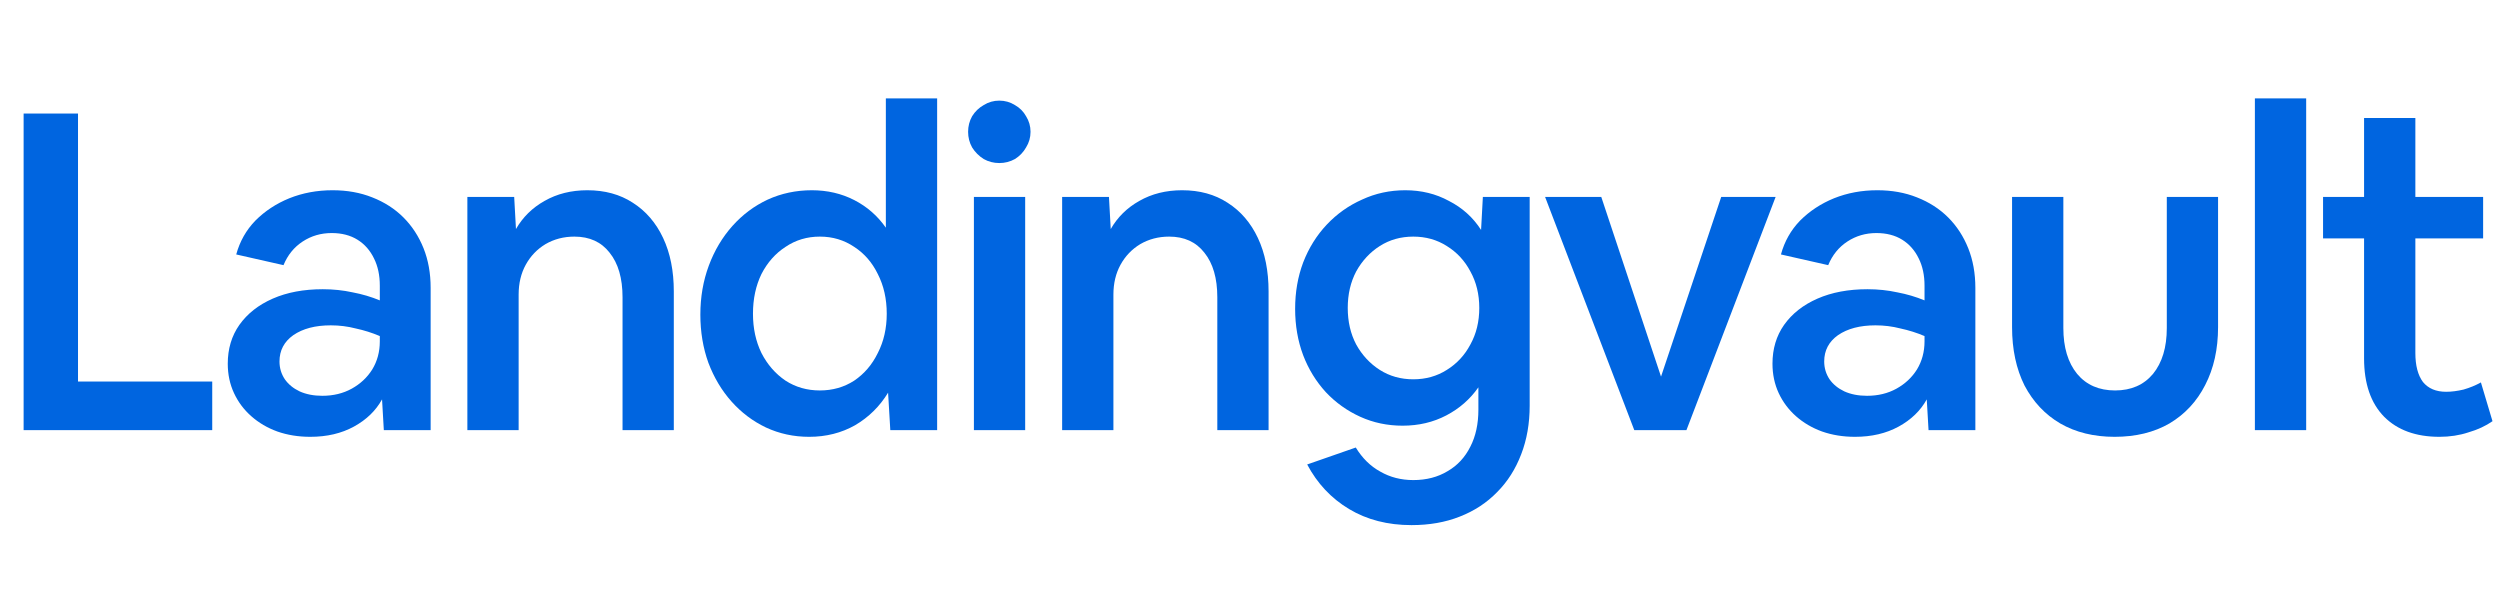
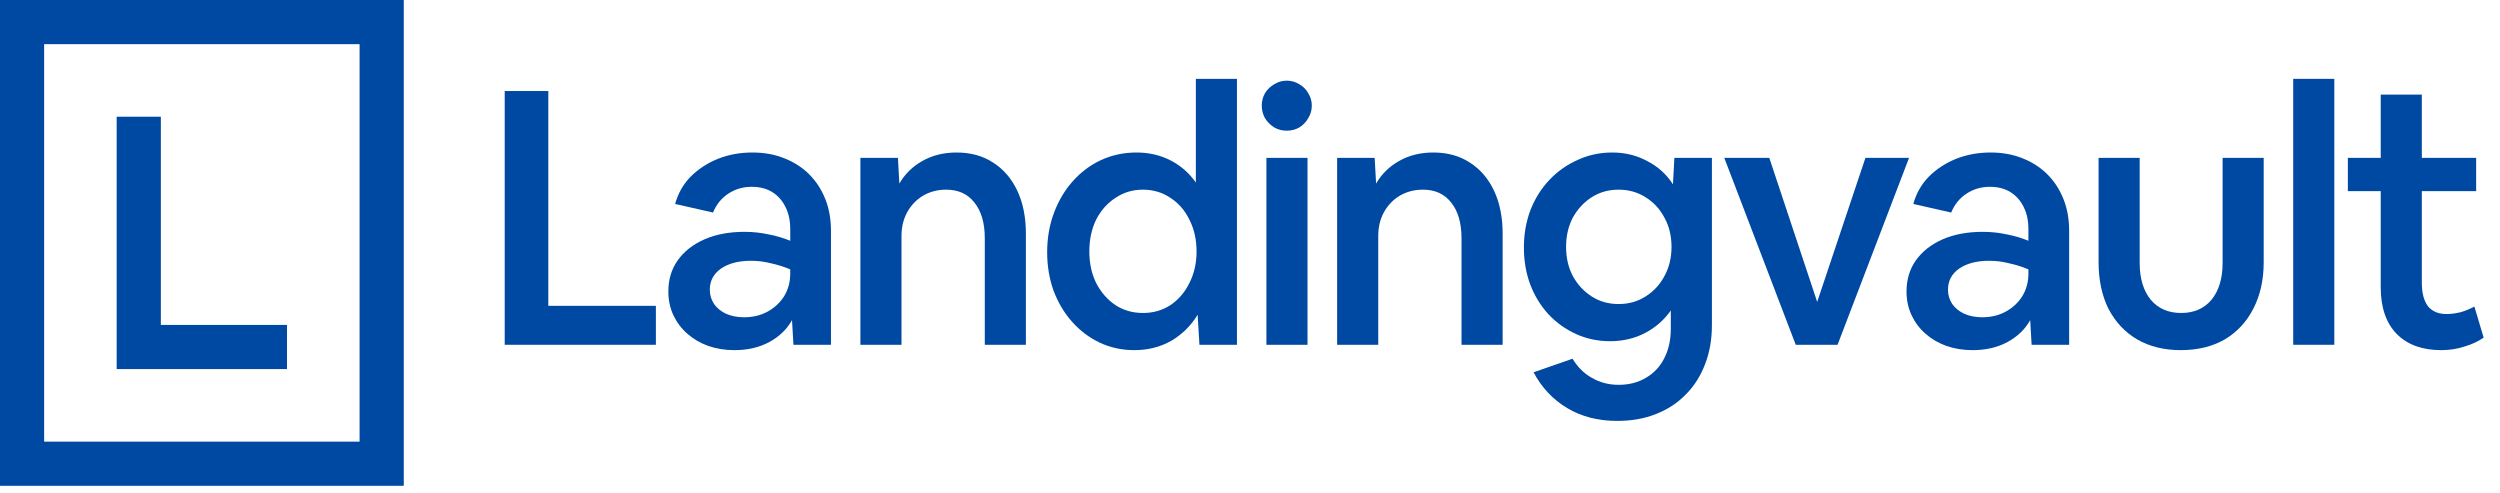
- <svg xmlns="http://www.w3.org/2000/svg" width="132" height="32" viewBox="0 0 132 32" fill="none">
-   <g id="Landingvault logo">
-     <g id="Landingvault">
-       <path d="M1.247 22.711V5.995H4.119V20.145H11.206V22.711H1.247Z" fill="#0065E0" />
-       <path d="M16.382 23.064C15.754 23.064 15.173 22.97 14.639 22.782C14.121 22.593 13.666 22.327 13.274 21.981C12.881 21.636 12.575 21.228 12.356 20.757C12.136 20.286 12.026 19.768 12.026 19.203C12.026 18.418 12.23 17.736 12.638 17.155C13.062 16.558 13.65 16.096 14.404 15.766C15.157 15.436 16.036 15.271 17.041 15.271C17.59 15.271 18.116 15.326 18.618 15.436C19.12 15.53 19.599 15.672 20.054 15.86V15.083C20.054 14.534 19.952 14.055 19.748 13.647C19.544 13.223 19.254 12.893 18.877 12.658C18.5 12.423 18.045 12.305 17.512 12.305C16.947 12.305 16.436 12.454 15.981 12.752C15.526 13.05 15.189 13.466 14.969 14L12.473 13.435C12.662 12.744 12.999 12.148 13.486 11.646C13.988 11.143 14.584 10.751 15.275 10.469C15.981 10.186 16.743 10.045 17.559 10.045C18.328 10.045 19.026 10.17 19.654 10.421C20.298 10.673 20.847 11.026 21.302 11.481C21.757 11.936 22.11 12.478 22.362 13.105C22.613 13.733 22.738 14.432 22.738 15.201V22.711H20.266L20.172 21.087C19.843 21.683 19.348 22.162 18.689 22.523C18.03 22.884 17.261 23.064 16.382 23.064ZM14.757 19.085C14.757 19.431 14.851 19.745 15.04 20.027C15.228 20.294 15.487 20.506 15.816 20.663C16.162 20.82 16.562 20.898 17.017 20.898C17.598 20.898 18.116 20.773 18.571 20.522C19.026 20.27 19.387 19.933 19.654 19.509C19.921 19.07 20.054 18.575 20.054 18.026V17.744C19.646 17.571 19.223 17.437 18.783 17.343C18.359 17.233 17.92 17.178 17.465 17.178C16.648 17.178 15.989 17.351 15.487 17.696C15 18.042 14.757 18.505 14.757 19.085Z" fill="#0065E0" />
-       <path d="M24.677 22.711V10.398H27.149L27.243 12.093C27.604 11.465 28.106 10.971 28.75 10.61C29.409 10.233 30.162 10.045 31.01 10.045C31.936 10.045 32.736 10.264 33.411 10.704C34.102 11.143 34.636 11.764 35.012 12.564C35.389 13.364 35.577 14.306 35.577 15.389V22.711H32.87V15.695C32.87 14.691 32.642 13.906 32.187 13.341C31.748 12.776 31.128 12.493 30.327 12.493C29.762 12.493 29.252 12.627 28.797 12.893C28.357 13.16 28.012 13.521 27.761 13.976C27.51 14.432 27.384 14.957 27.384 15.554V22.711H24.677Z" fill="#0065E0" />
-       <path d="M42.724 23.064C41.907 23.064 41.146 22.899 40.44 22.57C39.749 22.24 39.145 21.785 38.627 21.204C38.109 20.624 37.701 19.941 37.403 19.156C37.12 18.371 36.979 17.524 36.979 16.613C36.979 15.687 37.128 14.824 37.426 14.024C37.724 13.223 38.141 12.525 38.674 11.928C39.208 11.332 39.828 10.869 40.534 10.539C41.256 10.21 42.033 10.045 42.865 10.045C43.681 10.045 44.427 10.217 45.102 10.563C45.776 10.908 46.334 11.395 46.773 12.022V5.195H49.481V22.711H47.008L46.891 20.733C46.451 21.456 45.871 22.028 45.149 22.452C44.427 22.86 43.618 23.064 42.724 23.064ZM43.289 20.616C43.964 20.616 44.568 20.443 45.102 20.098C45.635 19.737 46.051 19.25 46.349 18.638C46.663 18.026 46.82 17.335 46.82 16.566C46.82 15.781 46.663 15.083 46.349 14.471C46.051 13.859 45.635 13.38 45.102 13.035C44.568 12.674 43.964 12.493 43.289 12.493C42.614 12.493 42.009 12.674 41.476 13.035C40.942 13.38 40.518 13.859 40.204 14.471C39.906 15.083 39.757 15.781 39.757 16.566C39.757 17.335 39.906 18.026 40.204 18.638C40.518 19.25 40.942 19.737 41.476 20.098C42.009 20.443 42.614 20.616 43.289 20.616Z" fill="#0065E0" />
-       <path d="M54.412 6.961C54.412 7.259 54.333 7.533 54.176 7.785C54.035 8.036 53.839 8.24 53.588 8.397C53.337 8.538 53.062 8.609 52.764 8.609C52.466 8.609 52.191 8.538 51.94 8.397C51.689 8.24 51.485 8.036 51.328 7.785C51.187 7.533 51.116 7.259 51.116 6.961C51.116 6.662 51.187 6.388 51.328 6.137C51.485 5.885 51.689 5.689 51.94 5.548C52.191 5.391 52.466 5.313 52.764 5.313C53.062 5.313 53.337 5.391 53.588 5.548C53.839 5.689 54.035 5.885 54.176 6.137C54.333 6.388 54.412 6.662 54.412 6.961ZM51.422 22.711V10.398H54.129V22.711H51.422Z" fill="#0065E0" />
-       <path d="M56.081 22.711V10.398H58.553L58.647 12.093C59.008 11.465 59.51 10.971 60.154 10.61C60.813 10.233 61.566 10.045 62.414 10.045C63.34 10.045 64.14 10.264 64.815 10.704C65.506 11.143 66.04 11.764 66.416 12.564C66.793 13.364 66.981 14.306 66.981 15.389V22.711H64.274V15.695C64.274 14.691 64.046 13.906 63.591 13.341C63.151 12.776 62.532 12.493 61.731 12.493C61.166 12.493 60.656 12.627 60.201 12.893C59.761 13.16 59.416 13.521 59.165 13.976C58.914 14.432 58.788 14.957 58.788 15.554V22.711H56.081Z" fill="#0065E0" />
-       <path d="M74.057 22.476C73.256 22.476 72.511 22.319 71.82 22.005C71.13 21.691 70.525 21.259 70.007 20.71C69.49 20.145 69.089 19.494 68.807 18.756C68.524 18.003 68.383 17.186 68.383 16.307C68.383 15.428 68.524 14.612 68.807 13.859C69.105 13.09 69.521 12.423 70.055 11.858C70.588 11.293 71.208 10.853 71.915 10.539C72.621 10.21 73.382 10.045 74.198 10.045C75.046 10.045 75.815 10.233 76.505 10.61C77.212 10.971 77.777 11.481 78.201 12.14L78.295 10.398H80.767V21.416C80.767 22.358 80.618 23.213 80.32 23.983C80.021 24.767 79.597 25.434 79.048 25.984C78.499 26.549 77.84 26.98 77.07 27.279C76.317 27.577 75.469 27.726 74.528 27.726C73.272 27.726 72.173 27.443 71.232 26.878C70.29 26.313 69.552 25.529 69.019 24.524L71.585 23.629C71.93 24.194 72.362 24.618 72.88 24.901C73.398 25.199 73.978 25.348 74.622 25.348C75.313 25.348 75.917 25.191 76.435 24.877C76.953 24.579 77.353 24.147 77.635 23.582C77.918 23.033 78.059 22.382 78.059 21.628V20.451C77.62 21.079 77.055 21.573 76.364 21.934C75.674 22.295 74.904 22.476 74.057 22.476ZM74.622 20.027C75.281 20.027 75.87 19.862 76.388 19.533C76.921 19.203 77.337 18.756 77.635 18.191C77.949 17.626 78.106 16.982 78.106 16.26C78.106 15.538 77.949 14.895 77.635 14.33C77.337 13.765 76.921 13.317 76.388 12.988C75.87 12.658 75.281 12.493 74.622 12.493C73.963 12.493 73.374 12.658 72.856 12.988C72.338 13.317 71.922 13.765 71.608 14.33C71.31 14.895 71.161 15.538 71.161 16.26C71.161 16.982 71.31 17.626 71.608 18.191C71.922 18.756 72.338 19.203 72.856 19.533C73.374 19.862 73.963 20.027 74.622 20.027Z" fill="#0065E0" />
-       <path d="M86.29 22.711L81.581 10.398H84.547L87.702 19.886L90.88 10.398H93.753L89.044 22.711H86.29Z" fill="#0065E0" />
-       <path d="M97.942 23.064C97.314 23.064 96.734 22.97 96.2 22.782C95.682 22.593 95.227 22.327 94.834 21.981C94.442 21.636 94.136 21.228 93.916 20.757C93.697 20.286 93.587 19.768 93.587 19.203C93.587 18.418 93.791 17.736 94.199 17.155C94.623 16.558 95.211 16.096 95.965 15.766C96.718 15.436 97.597 15.271 98.601 15.271C99.151 15.271 99.677 15.326 100.179 15.436C100.681 15.53 101.16 15.672 101.615 15.86V15.083C101.615 14.534 101.513 14.055 101.309 13.647C101.105 13.223 100.814 12.893 100.438 12.658C100.061 12.423 99.606 12.305 99.072 12.305C98.507 12.305 97.997 12.454 97.542 12.752C97.087 13.05 96.749 13.466 96.529 14L94.034 13.435C94.222 12.744 94.56 12.148 95.046 11.646C95.549 11.143 96.145 10.751 96.836 10.469C97.542 10.186 98.303 10.045 99.119 10.045C99.888 10.045 100.587 10.17 101.215 10.421C101.858 10.673 102.408 11.026 102.863 11.481C103.318 11.936 103.671 12.478 103.922 13.105C104.173 13.733 104.299 14.432 104.299 15.201V22.711H101.827L101.733 21.087C101.403 21.683 100.909 22.162 100.249 22.523C99.59 22.884 98.821 23.064 97.942 23.064ZM96.318 19.085C96.318 19.431 96.412 19.745 96.6 20.027C96.788 20.294 97.047 20.506 97.377 20.663C97.722 20.82 98.123 20.898 98.578 20.898C99.159 20.898 99.677 20.773 100.132 20.522C100.587 20.27 100.948 19.933 101.215 19.509C101.481 19.07 101.615 18.575 101.615 18.026V17.744C101.207 17.571 100.783 17.437 100.344 17.343C99.92 17.233 99.48 17.178 99.025 17.178C98.209 17.178 97.55 17.351 97.047 17.696C96.561 18.042 96.318 18.505 96.318 19.085Z" fill="#0065E0" />
-       <path d="M111.652 23.064C110.554 23.064 109.596 22.829 108.78 22.358C107.979 21.887 107.352 21.22 106.896 20.357C106.457 19.478 106.237 18.45 106.237 17.273V10.398H108.945V17.32C108.945 18.34 109.188 19.148 109.675 19.745C110.161 20.325 110.828 20.616 111.676 20.616C112.523 20.616 113.19 20.325 113.677 19.745C114.164 19.148 114.407 18.34 114.407 17.32V10.398H117.114V17.273C117.114 18.434 116.887 19.454 116.432 20.333C115.992 21.197 115.364 21.872 114.548 22.358C113.732 22.829 112.767 23.064 111.652 23.064Z" fill="#0065E0" />
-       <path d="M119.058 22.711V5.195H121.766V22.711H119.058Z" fill="#0065E0" />
-       <path d="M128.802 23.064C127.562 23.064 126.589 22.711 125.883 22.005C125.176 21.283 124.823 20.255 124.823 18.921V12.588H122.657V10.398H124.823V6.231H127.531V10.398H131.109V12.588H127.531V18.638C127.531 19.297 127.664 19.808 127.931 20.169C128.214 20.514 128.622 20.686 129.155 20.686C129.438 20.686 129.744 20.647 130.074 20.569C130.403 20.475 130.709 20.349 130.992 20.192L131.604 22.24C131.243 22.491 130.819 22.688 130.333 22.829C129.862 22.986 129.352 23.064 128.802 23.064Z" fill="#0065E0" />
-     </g>
-   </g>
+ <svg xmlns="http://www.w3.org/2000/svg" width="127" height="25" viewBox="0 0 127 25" fill="none">
+   <path fill-rule="evenodd" clip-rule="evenodd" d="M-0.001 -0H1.12H19.389H20.511V1.122V23.556V24.678H19.389H1.12H-0.001V23.556V1.122V-0ZM2.242 2.243V22.435H18.267V2.243H2.242ZM5.927 5.929H8.171V16.506H14.58V18.749L8.171 18.749H5.927V5.929Z" fill="#0049A3" />
+   <path d="M25.639 17.515V4.624H27.854V15.536H33.319V17.515H25.639Z" fill="#0049A3" />
+   <path d="M37.311 17.787C36.827 17.787 36.379 17.715 35.968 17.569C35.568 17.424 35.217 17.218 34.914 16.952C34.612 16.686 34.376 16.371 34.206 16.008C34.037 15.645 33.952 15.245 33.952 14.81C33.952 14.204 34.109 13.678 34.424 13.23C34.751 12.77 35.205 12.413 35.786 12.159C36.367 11.905 37.045 11.777 37.819 11.777C38.243 11.777 38.649 11.82 39.036 11.905C39.423 11.977 39.792 12.086 40.144 12.231V11.632C40.144 11.209 40.065 10.839 39.907 10.525C39.75 10.198 39.526 9.944 39.236 9.762C38.945 9.58 38.594 9.49 38.183 9.49C37.747 9.49 37.353 9.605 37.002 9.835C36.651 10.065 36.391 10.385 36.222 10.797L34.297 10.361C34.442 9.829 34.703 9.369 35.078 8.981C35.465 8.594 35.925 8.291 36.458 8.073C37.002 7.856 37.59 7.747 38.219 7.747C38.812 7.747 39.351 7.843 39.835 8.037C40.331 8.231 40.755 8.503 41.106 8.854C41.457 9.205 41.729 9.623 41.923 10.107C42.117 10.591 42.213 11.13 42.213 11.723V17.515H40.307L40.234 16.262C39.98 16.722 39.599 17.091 39.09 17.37C38.582 17.648 37.989 17.787 37.311 17.787ZM36.058 14.719C36.058 14.985 36.131 15.227 36.276 15.445C36.421 15.651 36.621 15.814 36.875 15.935C37.142 16.056 37.45 16.117 37.801 16.117C38.249 16.117 38.649 16.02 39 15.826C39.351 15.633 39.629 15.372 39.835 15.046C40.041 14.707 40.144 14.325 40.144 13.902V13.684C39.829 13.551 39.502 13.448 39.163 13.375C38.836 13.29 38.497 13.248 38.146 13.248C37.517 13.248 37.008 13.381 36.621 13.648C36.246 13.914 36.058 14.271 36.058 14.719Z" fill="#0049A3" />
+   <path d="M43.708 17.515V8.019H45.615L45.687 9.326C45.966 8.842 46.353 8.461 46.849 8.182C47.358 7.892 47.939 7.747 48.592 7.747C49.307 7.747 49.924 7.916 50.444 8.255C50.977 8.594 51.389 9.072 51.679 9.689C51.97 10.307 52.115 11.033 52.115 11.868V17.515H50.027V12.104C50.027 11.329 49.851 10.724 49.5 10.289C49.161 9.853 48.683 9.635 48.066 9.635C47.63 9.635 47.237 9.738 46.886 9.944C46.547 10.149 46.281 10.428 46.087 10.779C45.893 11.13 45.796 11.535 45.796 11.995V17.515H43.708Z" fill="#0049A3" />
+   <path d="M57.626 17.787C56.997 17.787 56.41 17.66 55.865 17.406C55.332 17.152 54.866 16.801 54.467 16.353C54.067 15.905 53.753 15.379 53.523 14.773C53.305 14.168 53.196 13.514 53.196 12.812C53.196 12.098 53.311 11.432 53.541 10.815C53.771 10.198 54.092 9.659 54.503 9.199C54.915 8.739 55.393 8.382 55.937 8.128C56.494 7.874 57.093 7.747 57.735 7.747C58.364 7.747 58.939 7.88 59.46 8.146C59.98 8.412 60.41 8.788 60.749 9.272V4.006H62.837V17.515H60.931L60.84 15.99C60.501 16.547 60.053 16.988 59.496 17.315C58.939 17.63 58.316 17.787 57.626 17.787ZM58.062 15.899C58.582 15.899 59.048 15.766 59.46 15.499C59.871 15.221 60.192 14.846 60.422 14.374C60.664 13.902 60.785 13.369 60.785 12.776C60.785 12.171 60.664 11.632 60.422 11.16C60.192 10.688 59.871 10.319 59.46 10.053C59.048 9.774 58.582 9.635 58.062 9.635C57.541 9.635 57.075 9.774 56.664 10.053C56.252 10.319 55.925 10.688 55.683 11.16C55.453 11.632 55.338 12.171 55.338 12.776C55.338 13.369 55.453 13.902 55.683 14.374C55.925 14.846 56.252 15.221 56.664 15.499C57.075 15.766 57.541 15.899 58.062 15.899Z" fill="#0049A3" />
+   <path d="M66.64 5.368C66.64 5.598 66.579 5.81 66.458 6.004C66.35 6.197 66.198 6.355 66.004 6.476C65.811 6.585 65.599 6.639 65.369 6.639C65.139 6.639 64.927 6.585 64.734 6.476C64.54 6.355 64.382 6.197 64.261 6.004C64.153 5.81 64.098 5.598 64.098 5.368C64.098 5.138 64.153 4.926 64.261 4.733C64.382 4.539 64.54 4.388 64.734 4.279C64.927 4.158 65.139 4.097 65.369 4.097C65.599 4.097 65.811 4.158 66.004 4.279C66.198 4.388 66.35 4.539 66.458 4.733C66.579 4.926 66.64 5.138 66.64 5.368ZM64.334 17.515V8.019H66.422V17.515H64.334Z" fill="#0049A3" />
+   <path d="M67.927 17.515V8.019H69.833L69.906 9.326C70.184 8.842 70.572 8.461 71.068 8.182C71.576 7.892 72.157 7.747 72.811 7.747C73.525 7.747 74.142 7.916 74.663 8.255C75.196 8.594 75.607 9.072 75.898 9.689C76.188 10.307 76.334 11.033 76.334 11.868V17.515H74.245V12.104C74.245 11.329 74.07 10.724 73.719 10.289C73.38 9.853 72.902 9.635 72.284 9.635C71.849 9.635 71.455 9.738 71.104 9.944C70.765 10.149 70.499 10.428 70.305 10.779C70.112 11.13 70.015 11.535 70.015 11.995V17.515H67.927Z" fill="#0049A3" />
+   <path d="M81.79 17.333C81.173 17.333 80.598 17.212 80.065 16.97C79.533 16.728 79.067 16.395 78.667 15.972C78.268 15.536 77.959 15.034 77.741 14.465C77.523 13.884 77.414 13.254 77.414 12.576C77.414 11.898 77.523 11.269 77.741 10.688C77.971 10.095 78.292 9.58 78.704 9.145C79.115 8.709 79.593 8.37 80.138 8.128C80.683 7.874 81.27 7.747 81.899 7.747C82.553 7.747 83.146 7.892 83.678 8.182C84.223 8.461 84.659 8.854 84.986 9.363L85.058 8.019H86.965V16.516C86.965 17.243 86.85 17.902 86.62 18.495C86.39 19.101 86.063 19.615 85.639 20.039C85.216 20.474 84.707 20.807 84.114 21.037C83.533 21.267 82.88 21.382 82.153 21.382C81.185 21.382 80.338 21.164 79.611 20.729C78.885 20.293 78.316 19.688 77.905 18.913L79.884 18.223C80.15 18.659 80.483 18.986 80.882 19.203C81.282 19.433 81.73 19.549 82.226 19.549C82.758 19.549 83.225 19.427 83.624 19.185C84.023 18.955 84.332 18.622 84.55 18.187C84.768 17.763 84.877 17.261 84.877 16.68V15.772C84.538 16.256 84.102 16.637 83.57 16.916C83.037 17.194 82.444 17.333 81.79 17.333ZM82.226 15.445C82.734 15.445 83.188 15.318 83.588 15.064C83.999 14.81 84.32 14.465 84.55 14.029C84.792 13.593 84.913 13.097 84.913 12.54C84.913 11.983 84.792 11.487 84.55 11.051C84.32 10.615 83.999 10.27 83.588 10.016C83.188 9.762 82.734 9.635 82.226 9.635C81.718 9.635 81.264 9.762 80.864 10.016C80.465 10.27 80.144 10.615 79.902 11.051C79.672 11.487 79.557 11.983 79.557 12.54C79.557 13.097 79.672 13.593 79.902 14.029C80.144 14.465 80.465 14.81 80.864 15.064C81.264 15.318 81.718 15.445 82.226 15.445Z" fill="#0049A3" />
+   <path d="M91.224 17.515L87.593 8.019H89.88L92.313 15.336L94.764 8.019H96.98L93.348 17.515H91.224Z" fill="#0049A3" />
+   <path d="M100.21 17.787C99.726 17.787 99.278 17.715 98.867 17.569C98.467 17.424 98.116 17.218 97.814 16.952C97.511 16.686 97.275 16.371 97.106 16.008C96.936 15.645 96.851 15.245 96.851 14.81C96.851 14.204 97.009 13.678 97.323 13.23C97.65 12.77 98.104 12.413 98.685 12.159C99.266 11.905 99.944 11.777 100.719 11.777C101.142 11.777 101.548 11.82 101.935 11.905C102.323 11.977 102.692 12.086 103.043 12.231V11.632C103.043 11.209 102.964 10.839 102.807 10.525C102.649 10.198 102.425 9.944 102.135 9.762C101.844 9.58 101.493 9.49 101.082 9.49C100.646 9.49 100.253 9.605 99.902 9.835C99.551 10.065 99.29 10.385 99.121 10.797L97.196 10.361C97.342 9.829 97.602 9.369 97.977 8.981C98.364 8.594 98.824 8.291 99.357 8.073C99.902 7.856 100.489 7.747 101.118 7.747C101.711 7.747 102.25 7.843 102.734 8.037C103.23 8.231 103.654 8.503 104.005 8.854C104.356 9.205 104.628 9.623 104.822 10.107C105.016 10.591 105.113 11.13 105.113 11.723V17.515H103.206L103.134 16.262C102.879 16.722 102.498 17.091 101.99 17.37C101.481 17.648 100.888 17.787 100.21 17.787ZM98.958 14.719C98.958 14.985 99.03 15.227 99.175 15.445C99.321 15.651 99.52 15.814 99.775 15.935C100.041 16.056 100.35 16.117 100.701 16.117C101.148 16.117 101.548 16.02 101.899 15.826C102.25 15.633 102.528 15.372 102.734 15.046C102.94 14.707 103.043 14.325 103.043 13.902V13.684C102.728 13.551 102.401 13.448 102.062 13.375C101.736 13.29 101.397 13.248 101.046 13.248C100.416 13.248 99.908 13.381 99.52 13.648C99.145 13.914 98.958 14.271 98.958 14.719Z" fill="#0049A3" />
+   <path d="M110.784 17.787C109.936 17.787 109.198 17.606 108.568 17.243C107.951 16.879 107.467 16.365 107.116 15.699C106.777 15.021 106.608 14.229 106.608 13.321V8.019H108.696V13.357C108.696 14.144 108.883 14.767 109.258 15.227C109.634 15.675 110.148 15.899 110.802 15.899C111.455 15.899 111.97 15.675 112.345 15.227C112.72 14.767 112.908 14.144 112.908 13.357V8.019H114.996V13.321C114.996 14.216 114.82 15.003 114.469 15.681C114.13 16.347 113.646 16.867 113.017 17.243C112.387 17.606 111.643 17.787 110.784 17.787Z" fill="#0049A3" />
+   <path d="M116.495 17.515V4.006H118.583V17.515H116.495Z" fill="#0049A3" />
+   <path d="M124.01 17.787C123.053 17.787 122.303 17.515 121.758 16.97C121.213 16.413 120.941 15.621 120.941 14.592V9.708H119.271V8.019H120.941V4.805H123.029V8.019H125.789V9.708H123.029V14.374C123.029 14.882 123.132 15.276 123.338 15.554C123.556 15.82 123.87 15.953 124.282 15.953C124.5 15.953 124.736 15.923 124.99 15.863C125.244 15.79 125.48 15.693 125.698 15.572L126.17 17.152C125.892 17.345 125.565 17.497 125.19 17.606C124.827 17.727 124.433 17.787 124.01 17.787Z" fill="#0049A3" />
</svg>
